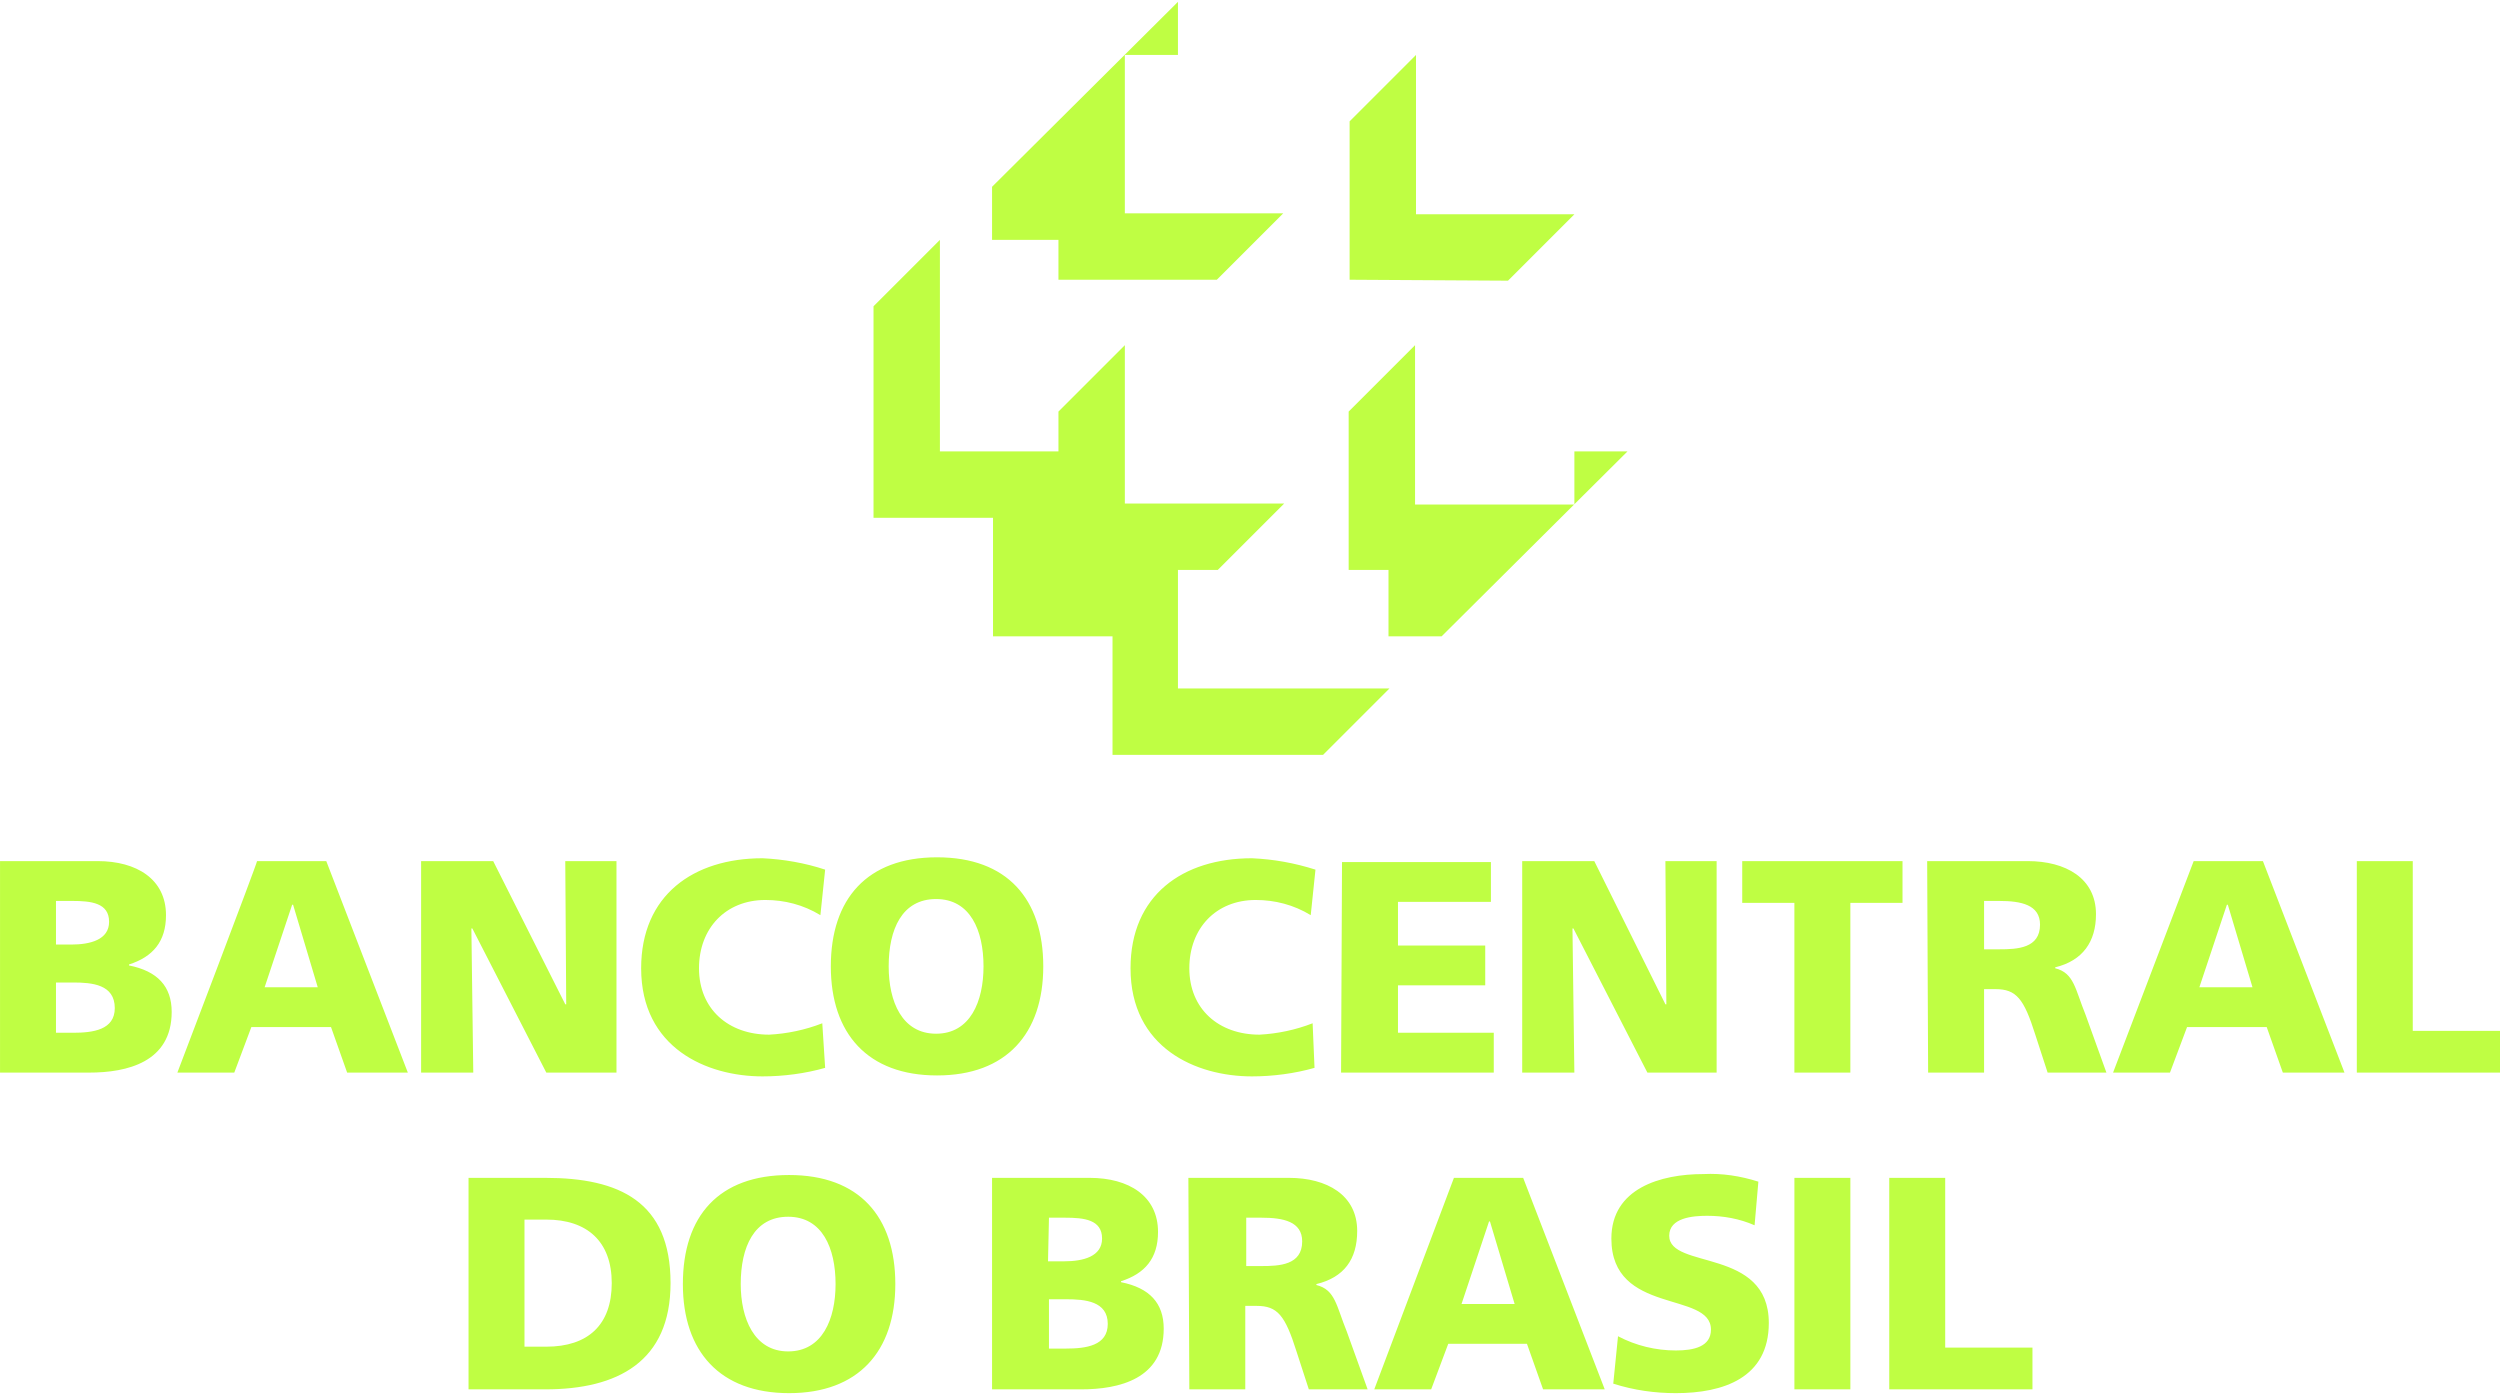
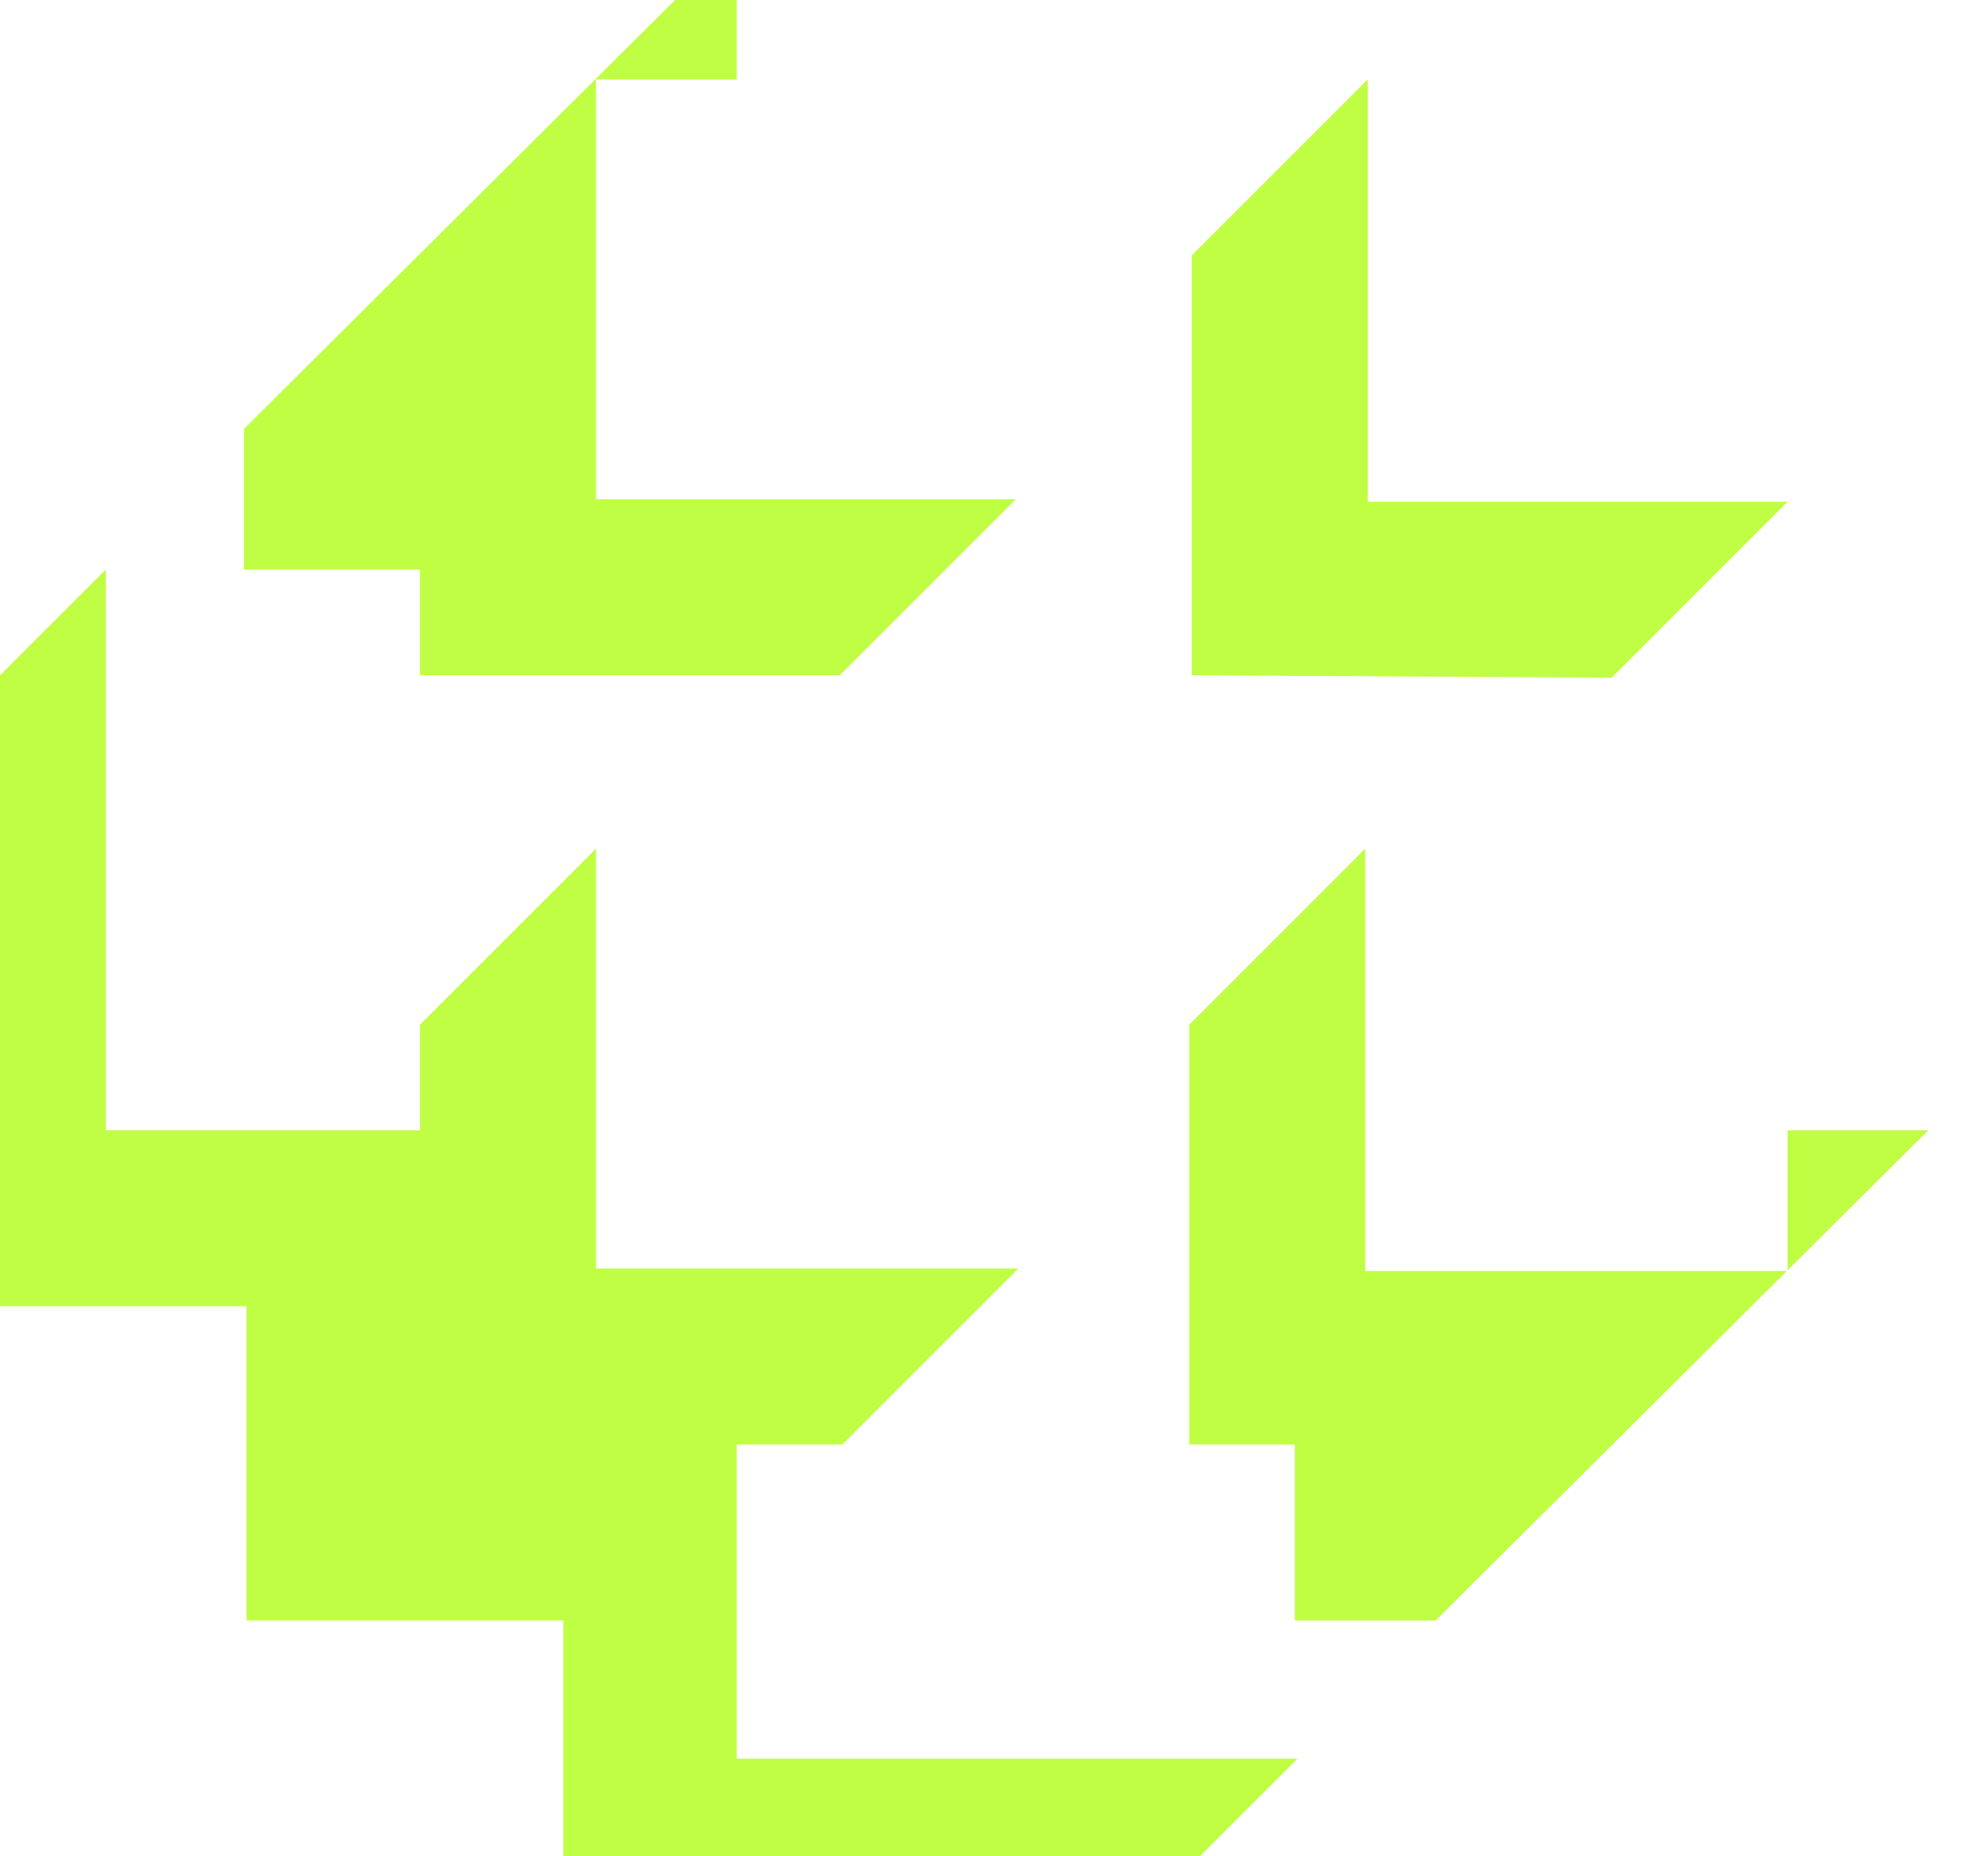
- <svg xmlns="http://www.w3.org/2000/svg" width="500" height="279" version="1.1" viewBox="0 0 500 279">
+ <svg xmlns="http://www.w3.org/2000/svg" width="150" height="140" version="1.1" viewBox="180 5 150 140">
  <path d="m304.44 214.52h10.432l-0.379-28.832h0.19l14.795 28.832h13.847v-42.299h-10.243l0.19 28.642h-0.19l-14.226-28.642h-14.416zm54.439 0h11.191v-33.953h10.432v-8.346h-32.056v8.346h10.432zm26.745 0h11.191v-16.692h2.276c4.173 0 5.691 1.897 7.967 9.105l2.466 7.587h11.76l-4.173-11.571c-2.087-5.121-2.276-8.346-6.07-9.294v-0.19c5.501-1.328 8.156-5.121 8.156-10.622 0-7.208-6.07-10.622-13.657-10.622h-20.106zm11.191-34.332h3.035c4.363 0 8.156 0.759 8.156 4.742 0 4.742-4.552 4.932-8.156 4.932h-3.035zm-361.34 34.332h11.381l3.414-9.105h15.933l3.225 9.105h12.14l-16.313-42.299h-13.847c0.19 0-15.933 42.299-15.933 42.299zm28.073-17.071h-10.622l5.501-16.502h0.19zm-63.543 17.071h17.83c7.587 0 16.502-2.087 16.502-12.14 0-5.121-2.845-8.156-8.536-9.294v-0.19c4.742-1.518 7.398-4.552 7.398-9.863 0-7.208-5.88-10.812-13.657-10.812h-19.537zm11.191-18.02h3.414c3.794 0 8.346 0.379 8.346 5.121 0 4.363-4.363 4.932-8.346 4.932h-3.414zm0-16.313h3.225c3.794 0 7.398 0.379 7.398 4.173 0 3.604-3.794 4.552-7.587 4.552h-3.035zm73.027 34.332h10.432l-0.379-28.832h0.19l14.795 28.832h14.036v-42.299h-10.243l0.19 28.642h-0.19l-14.416-28.642h-14.416zm80.235-9.863c-3.414 1.328-7.018 2.087-10.622 2.276-8.156 0-14.036-5.121-14.036-13.278 0-7.967 5.311-13.657 13.278-13.657 3.794 0 7.587 0.948 11.002 3.035l0.948-9.105c-3.983-1.328-8.346-2.087-12.519-2.276-13.847 0-24.279 7.398-24.279 22.003 0 15.933 13.088 21.624 24.279 21.624 4.173 0 8.536-0.569 12.519-1.707zm1.707-11.381c0 13.467 7.398 21.813 21.244 21.813 13.847 0 21.244-8.346 21.244-21.813 0-13.467-7.208-21.813-21.244-21.813-14.036 0-21.244 8.346-21.244 21.813zm11.571 0c0-7.398 2.655-13.467 9.484-13.467 6.829 0 9.484 6.26 9.484 13.467 0 7.018-2.655 13.467-9.484 13.467-6.829 0-9.484-6.449-9.484-13.467zm84.788 11.381c-3.414 1.328-7.018 2.087-10.622 2.276-8.156 0-14.036-5.121-14.036-13.278 0-7.967 5.311-13.657 13.278-13.657 3.794 0 7.587 0.948 11.002 3.035l0.948-9.105c-4.173-1.328-8.346-2.087-12.709-2.276-13.847 0-24.279 7.398-24.279 22.003 0 15.933 13.088 21.624 24.279 21.624 4.173 0 8.536-0.569 12.519-1.707zm5.69 9.863h30.539v-7.967h-19.158v-9.484h17.451v-7.967h-17.451v-8.725h18.589v-7.967h-29.78zm154.4 0h11.381l3.414-9.105h15.933l3.225 9.105h12.329l-16.313-42.299h-13.847zm27.883-17.071h-10.622l5.501-16.502h0.19zm20.865 17.071h28.642v-8.346h-17.451v-33.953h-11.191zm-249.05-63.543h42.299l13.278-13.278h-42.299v-23.71h7.967l13.278-13.278h-31.866v-31.677l-13.278 13.278v7.967h-23.71v-42.299l-13.278 13.278v42.299h23.9v23.71h23.9v23.71zm47.61-95.03v-31.677l13.278-13.278v31.866h31.677l-13.278 13.278zm-34.332-44.954h-10.622v31.677h31.677l-13.278 13.278h-31.677v-7.967h-13.278v-10.622l37.178-36.988zm79.287 89.909v-10.622h10.622l-37.178 36.988h-10.622v-13.278h-7.967v-31.677l13.278-13.278v31.866zm-221.17 176.97h15.364c14.416 0 25.038-5.501 25.038-21.244 0-16.313-10.243-21.055-25.038-21.055h-15.364zm11.191-33.953h4.363c8.156 0 13.088 4.363 13.088 12.709 0 8.346-4.742 12.709-13.088 12.709h-4.363v-25.417zm31.677 12.898c0 13.467 7.397 21.813 21.244 21.813 13.847 0 21.244-8.346 21.244-21.813 0-13.467-7.208-21.813-21.244-21.813s-21.244 8.156-21.244 21.813zm11.57 0c0-7.398 2.656-13.467 9.484-13.467s9.484 6.26 9.484 13.467c0 7.018-2.656 13.467-9.484 13.467s-9.484-6.639-9.484-13.467zm50.266 21.055h17.83c7.587 0 16.502-2.087 16.502-12.14 0-5.121-2.845-8.156-8.536-9.294v-0.19c4.742-1.517 7.398-4.552 7.398-9.863 0-7.208-5.88-10.812-13.657-10.812h-19.537zm11.381-18.02h3.414c3.794 0 8.346 0.379 8.346 4.932 0 4.363-4.363 4.932-8.346 4.932h-3.414zm0-16.313h3.224c3.794 0 7.398 0.379 7.398 4.173 0 3.604-3.794 4.552-7.587 4.552h-3.225zm28.073 34.332h11.191v-16.692h2.276c4.173 0 5.69 1.897 7.967 9.105l2.466 7.587h11.76l-4.173-11.571c-2.087-5.121-2.276-8.346-6.07-9.294v-0.19c5.501-1.328 8.156-4.932 8.156-10.622 0-7.208-6.07-10.622-13.657-10.622h-20.106zm11.381-34.332h3.035c4.363 0 8.156 0.759 8.156 4.742 0 4.742-4.552 4.932-8.156 4.932h-3.035zm25.607 34.332h11.381l3.414-9.105h15.744l3.225 9.105h12.329l-16.313-42.299h-13.847zm28.073-17.071h-10.622l5.501-16.502h0.19zm55.956 17.071h11.191v-42.299h-11.191zm18.968 0h28.642v-8.346h-17.451v-33.953h-11.191zm-55.197-1.138c4.173 1.328 8.346 1.897 12.519 1.897 9.484 0 18.589-3.035 18.589-14.036 0-15.175-19.916-10.622-19.916-17.451 0-3.604 4.742-3.983 7.587-3.983 3.225 0 6.449 0.569 9.484 1.897l0.759-8.725c-3.604-1.138-7.208-1.707-11.002-1.517-8.536 0-18.399 2.845-18.399 12.898 0 15.364 19.916 10.432 19.916 18.209 0 3.414-3.414 4.173-7.018 4.173-3.983 0-7.967-0.948-11.57-2.845z" fill="#BFFE43" />
</svg>
